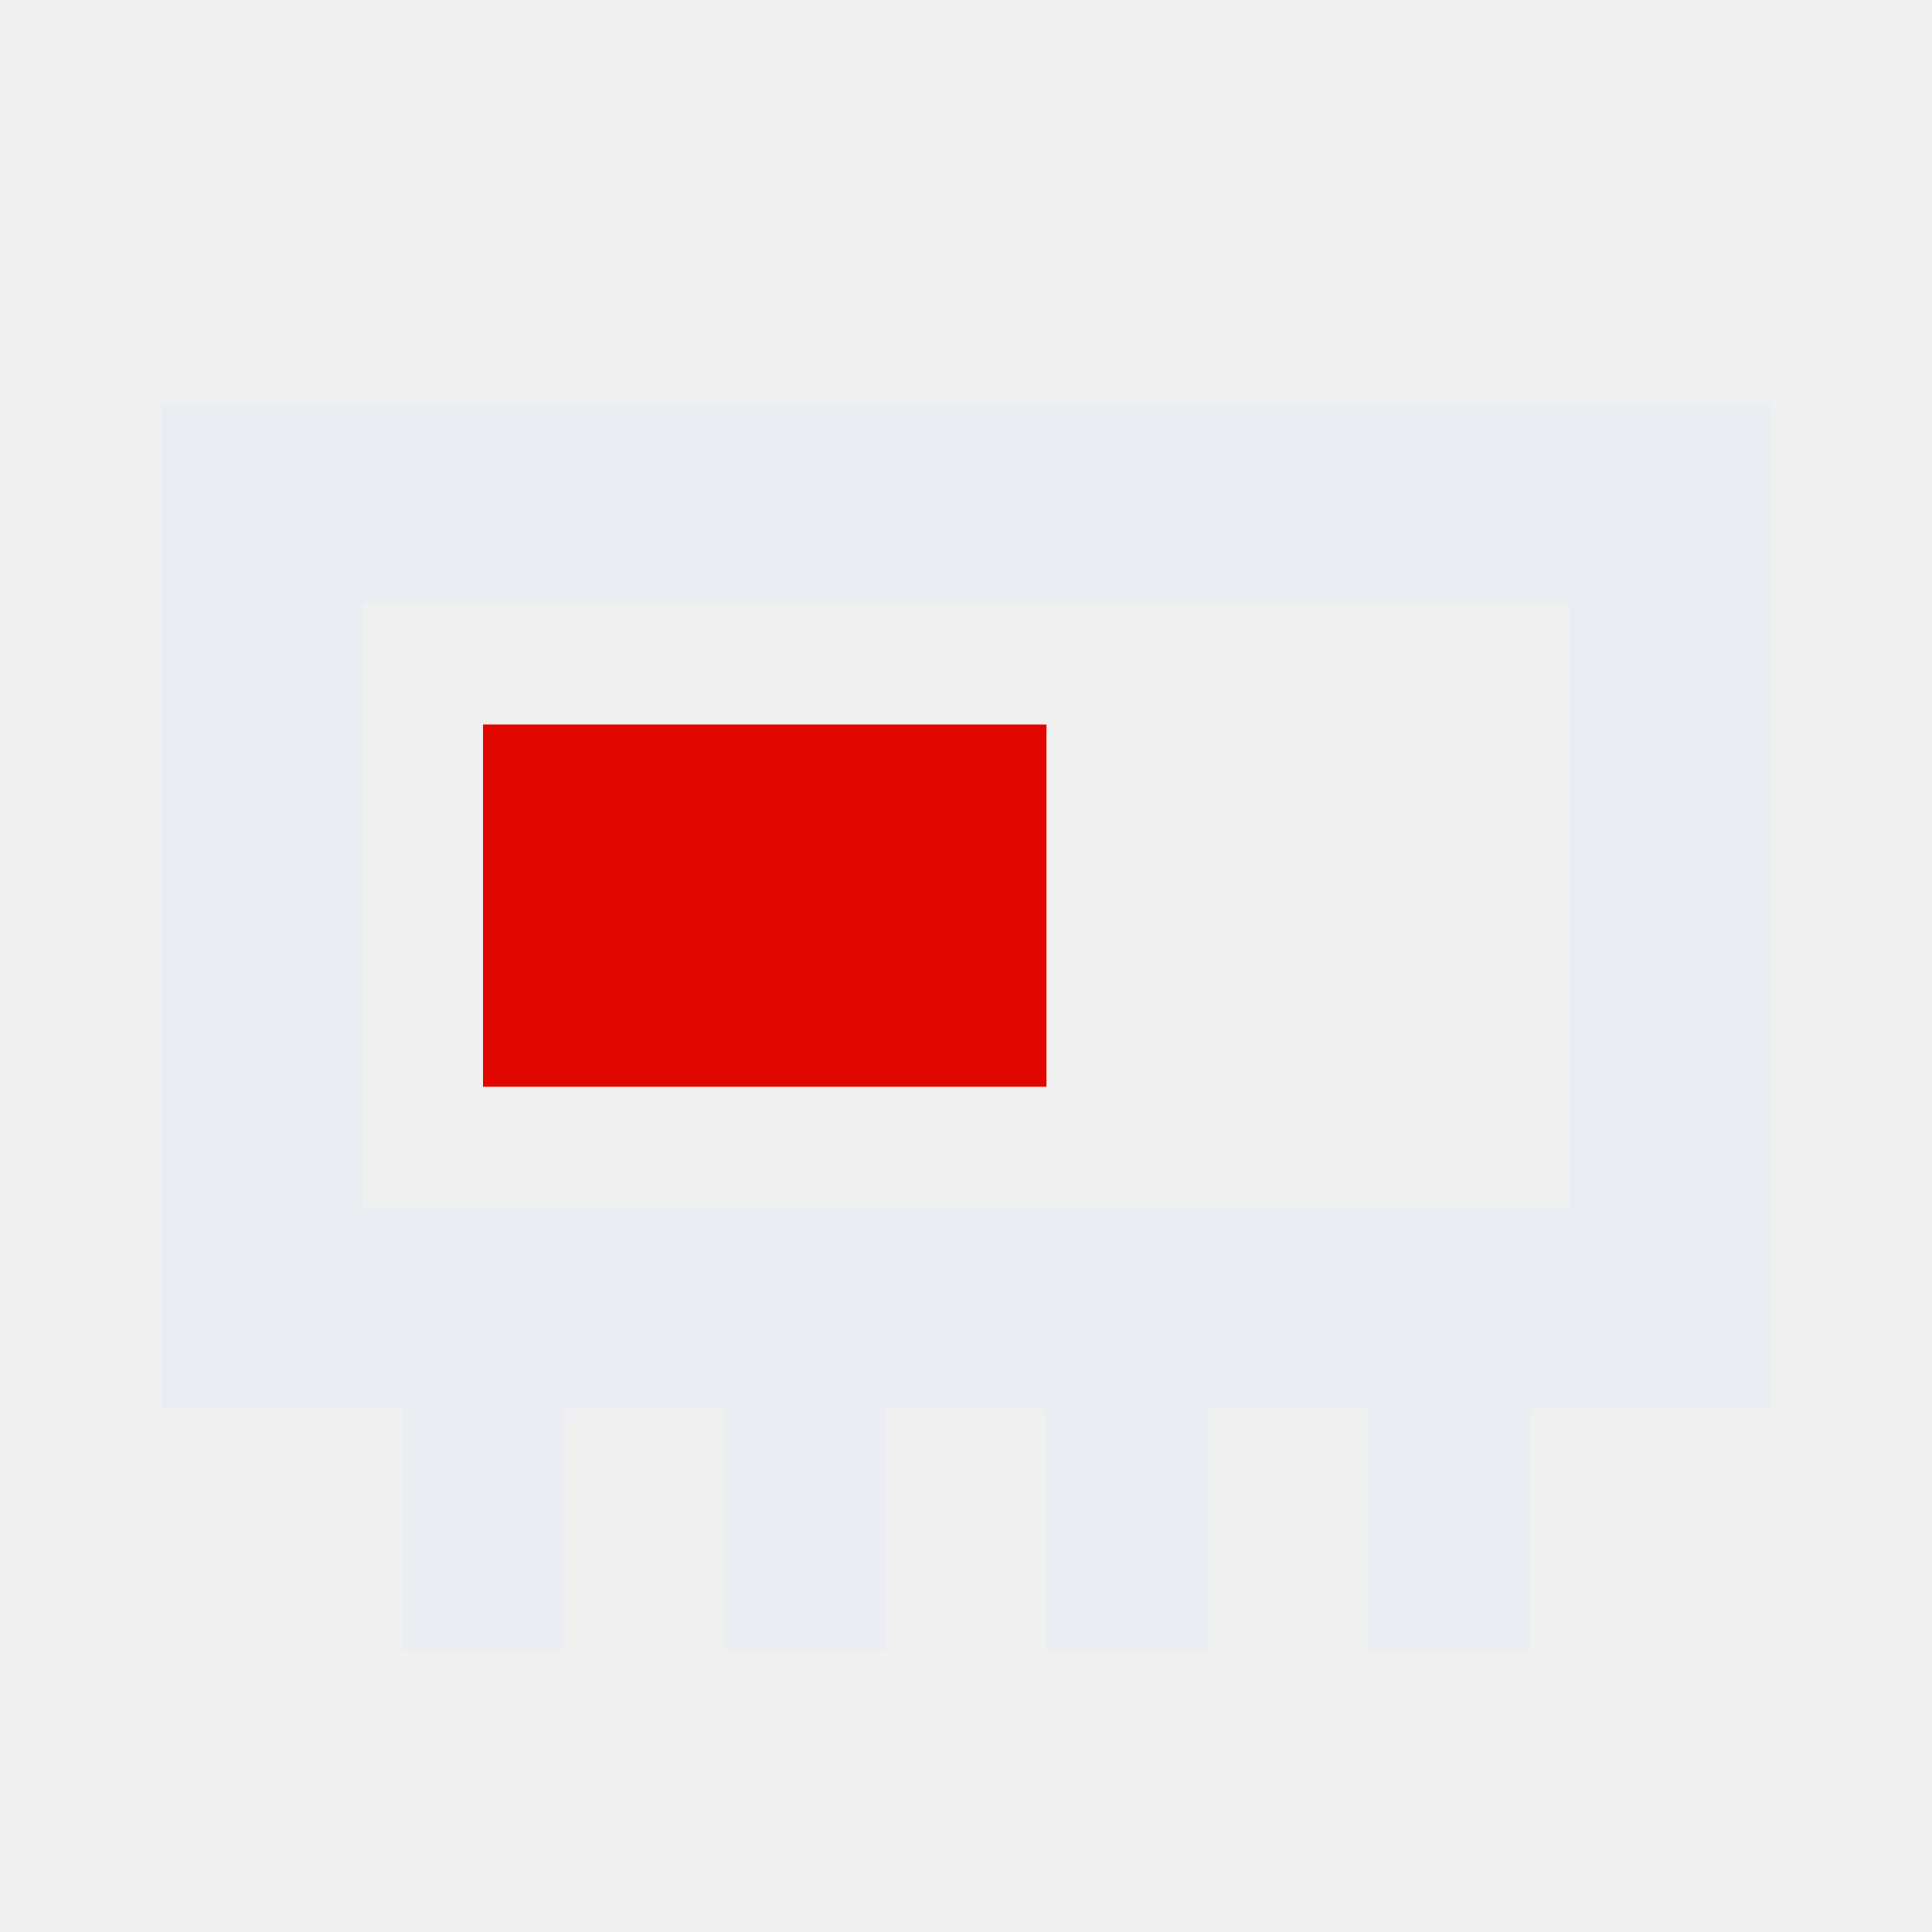
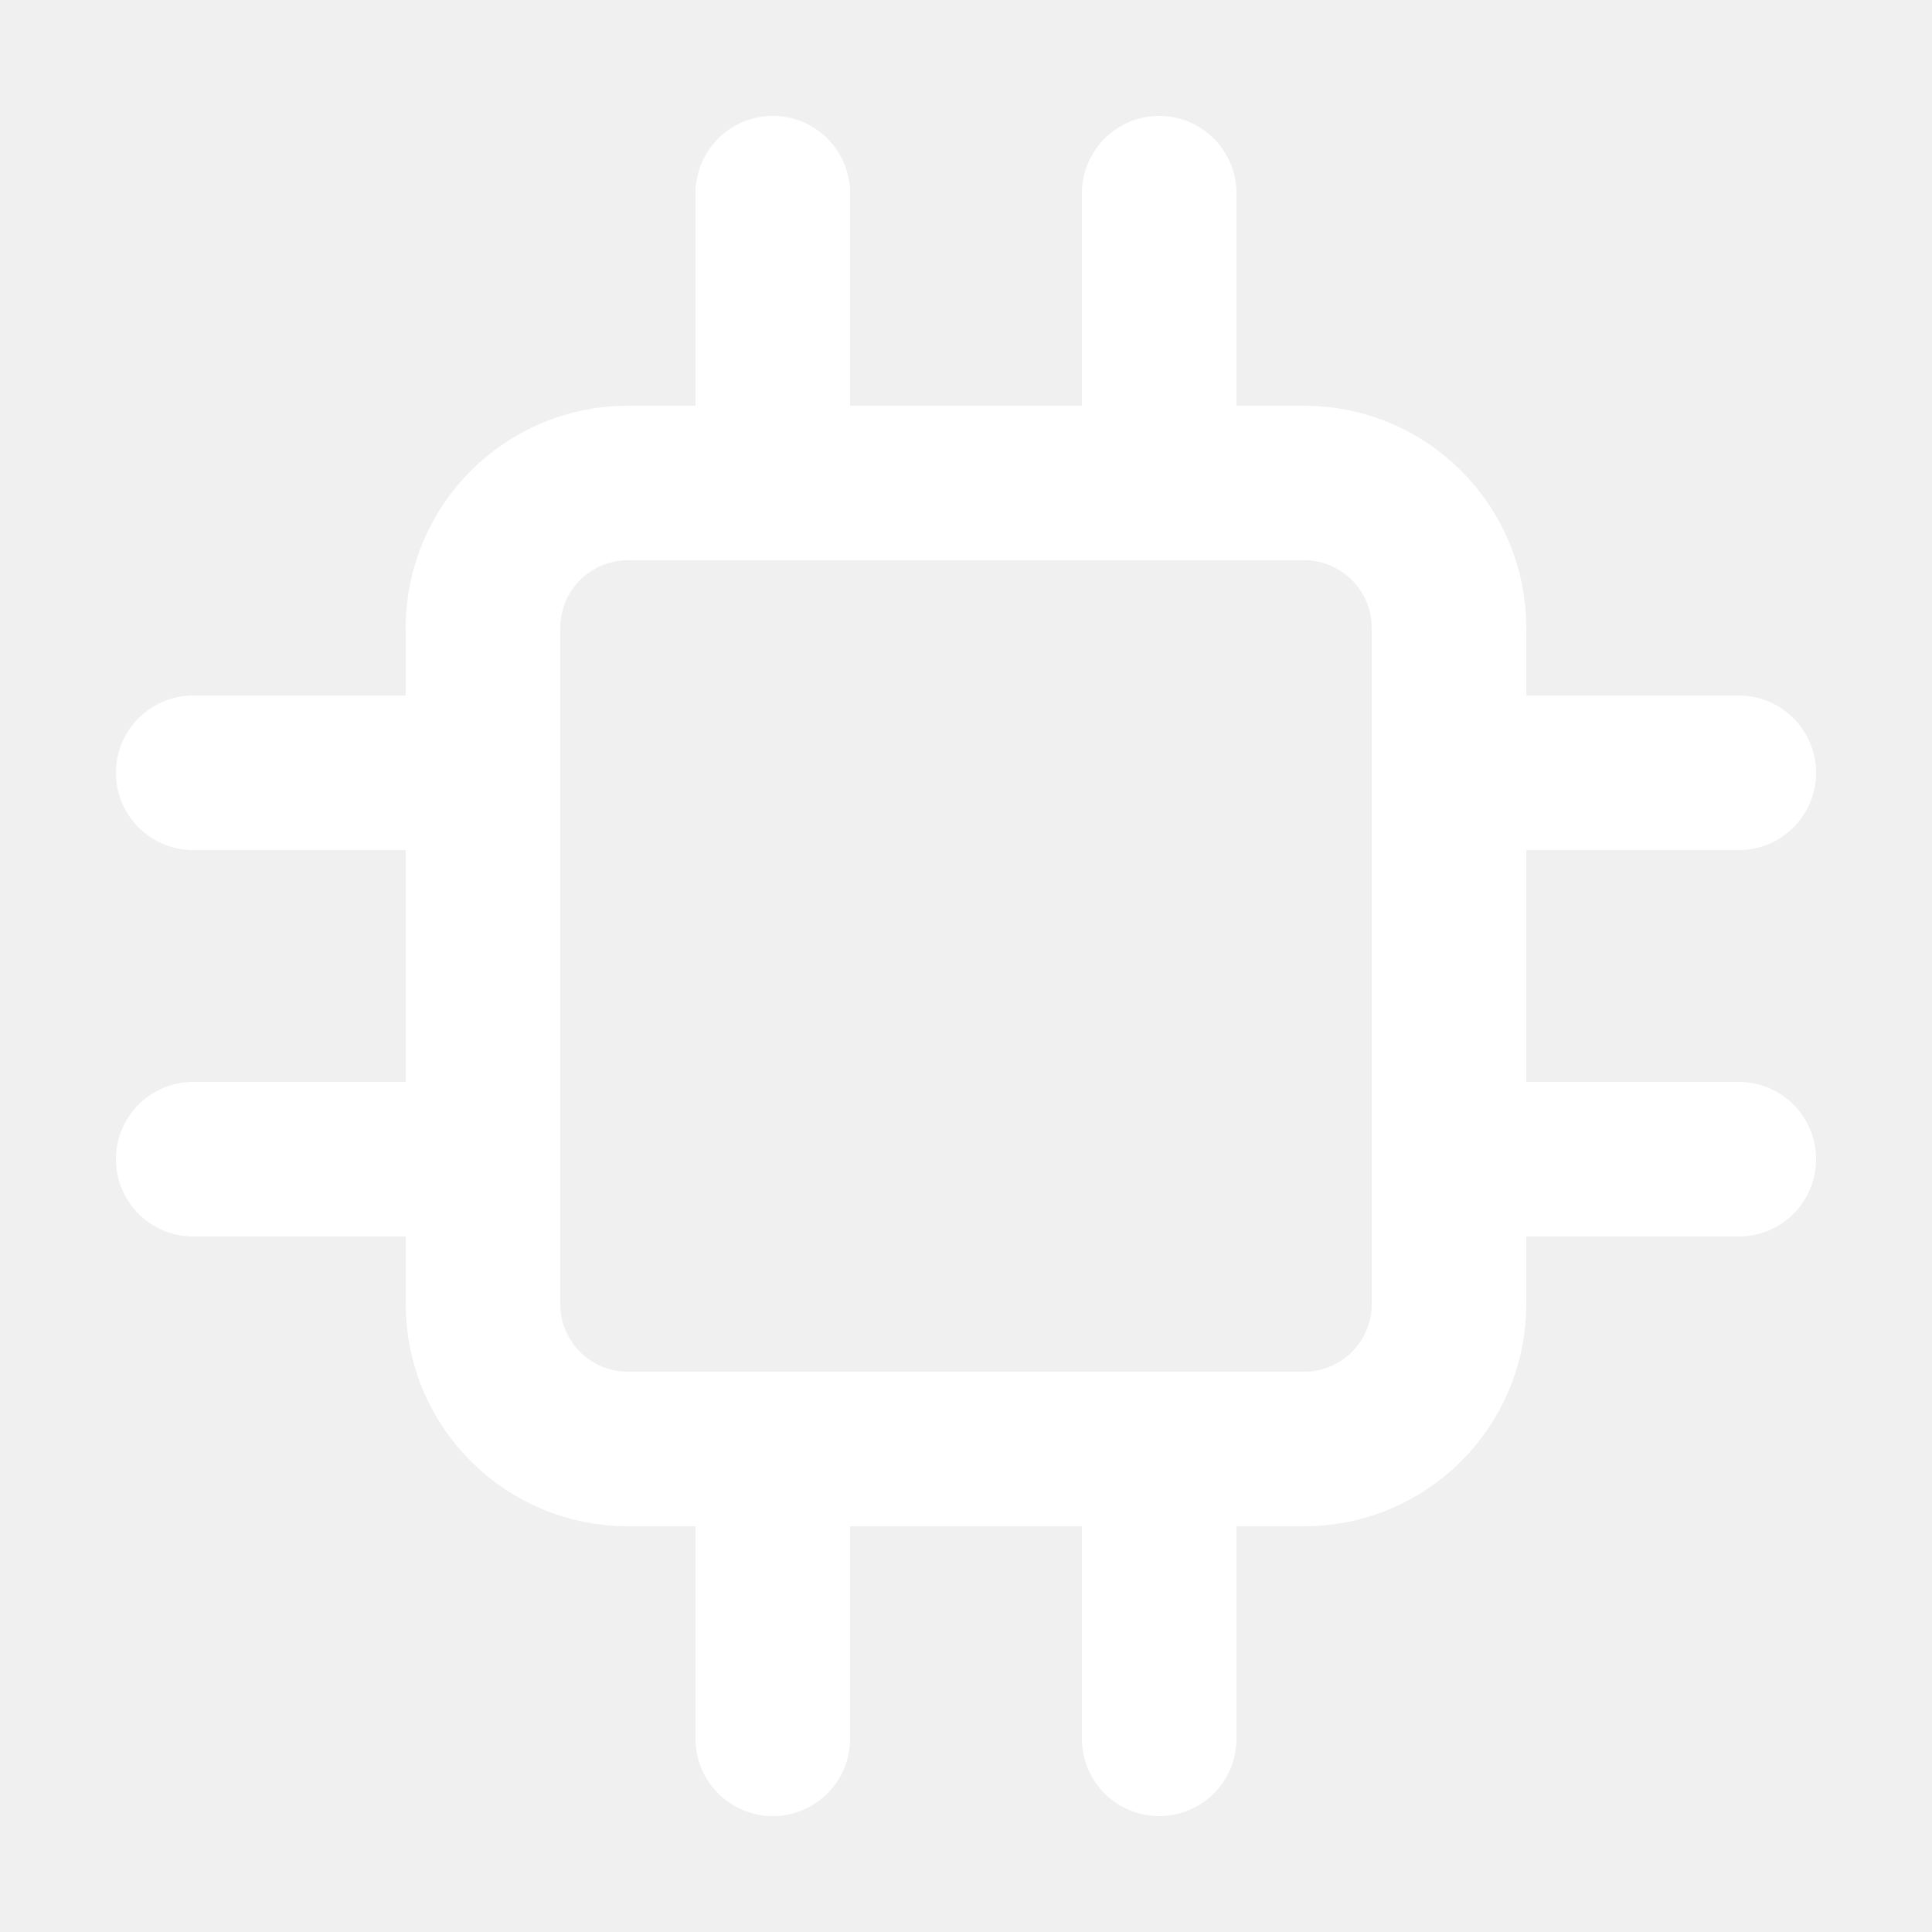
- <svg xmlns="http://www.w3.org/2000/svg" width="24" height="24" viewBox="0 0 24 24">
-   <rect x="3.25" y="6.25" width="17.5" height="10" fill="none" stroke="#EAEEF3" stroke-width="2.5" />
-   <rect x="5" y="17.5" width="2" height="3" fill="#EAEEF3" />
-   <rect x="9" y="17.5" width="2" height="3" fill="#EAEEF3" />
-   <rect x="13" y="17.5" width="2" height="3" fill="#EAEEF3" />
-   <rect x="17" y="17.5" width="2" height="3" fill="#EAEEF3" />
-   <rect x="6" y="9" width="7" height="4.5" fill="#E10600" />
+ <svg xmlns="http://www.w3.org/2000/svg" width="20" height="20" viewBox="0 0 20 20">
+   <rect x="5" y="5" width="10" height="10" rx="1.5" fill="none" stroke="#FFFFFF" stroke-width="1.6" stroke-linecap="round" stroke-linejoin="round" />
+   <path d="M8 2v3M12 2v3M8 15v3M12 15v3M2 8h3M2 12h3M15 8h3M15 12h3" fill="none" stroke="#FFFFFF" stroke-width="1.6" stroke-linecap="round" stroke-linejoin="round" />
</svg>
